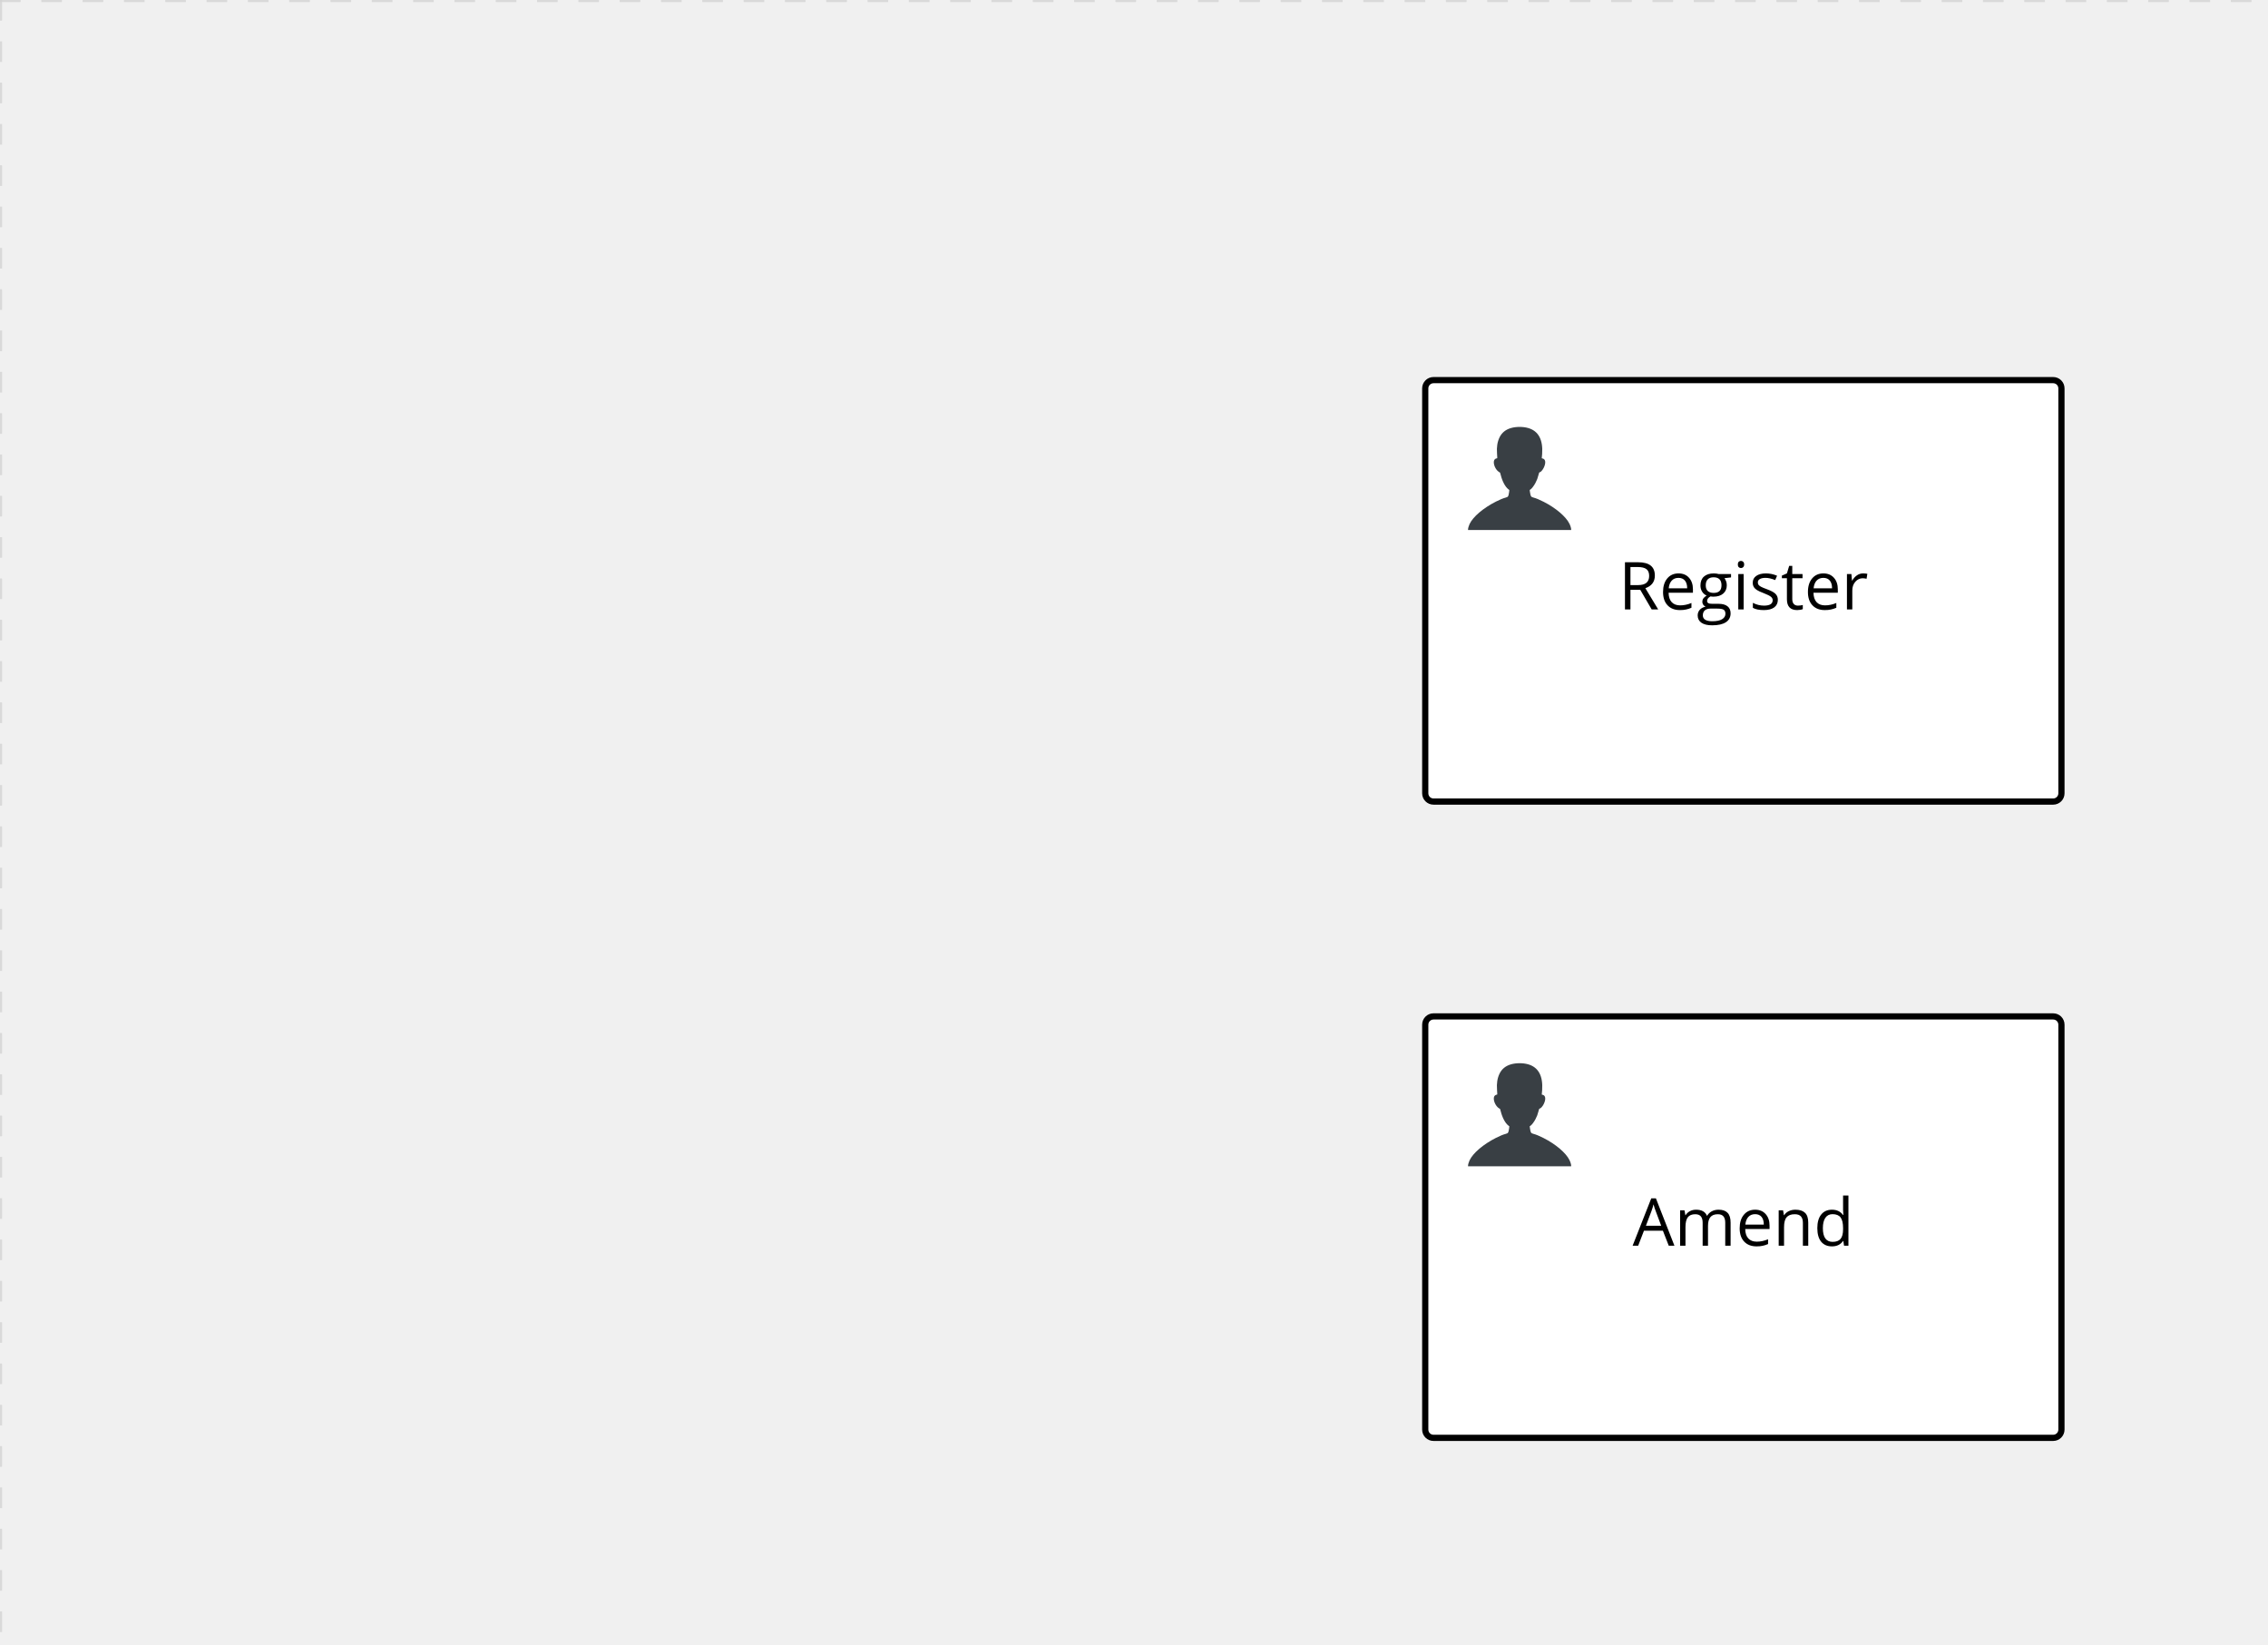
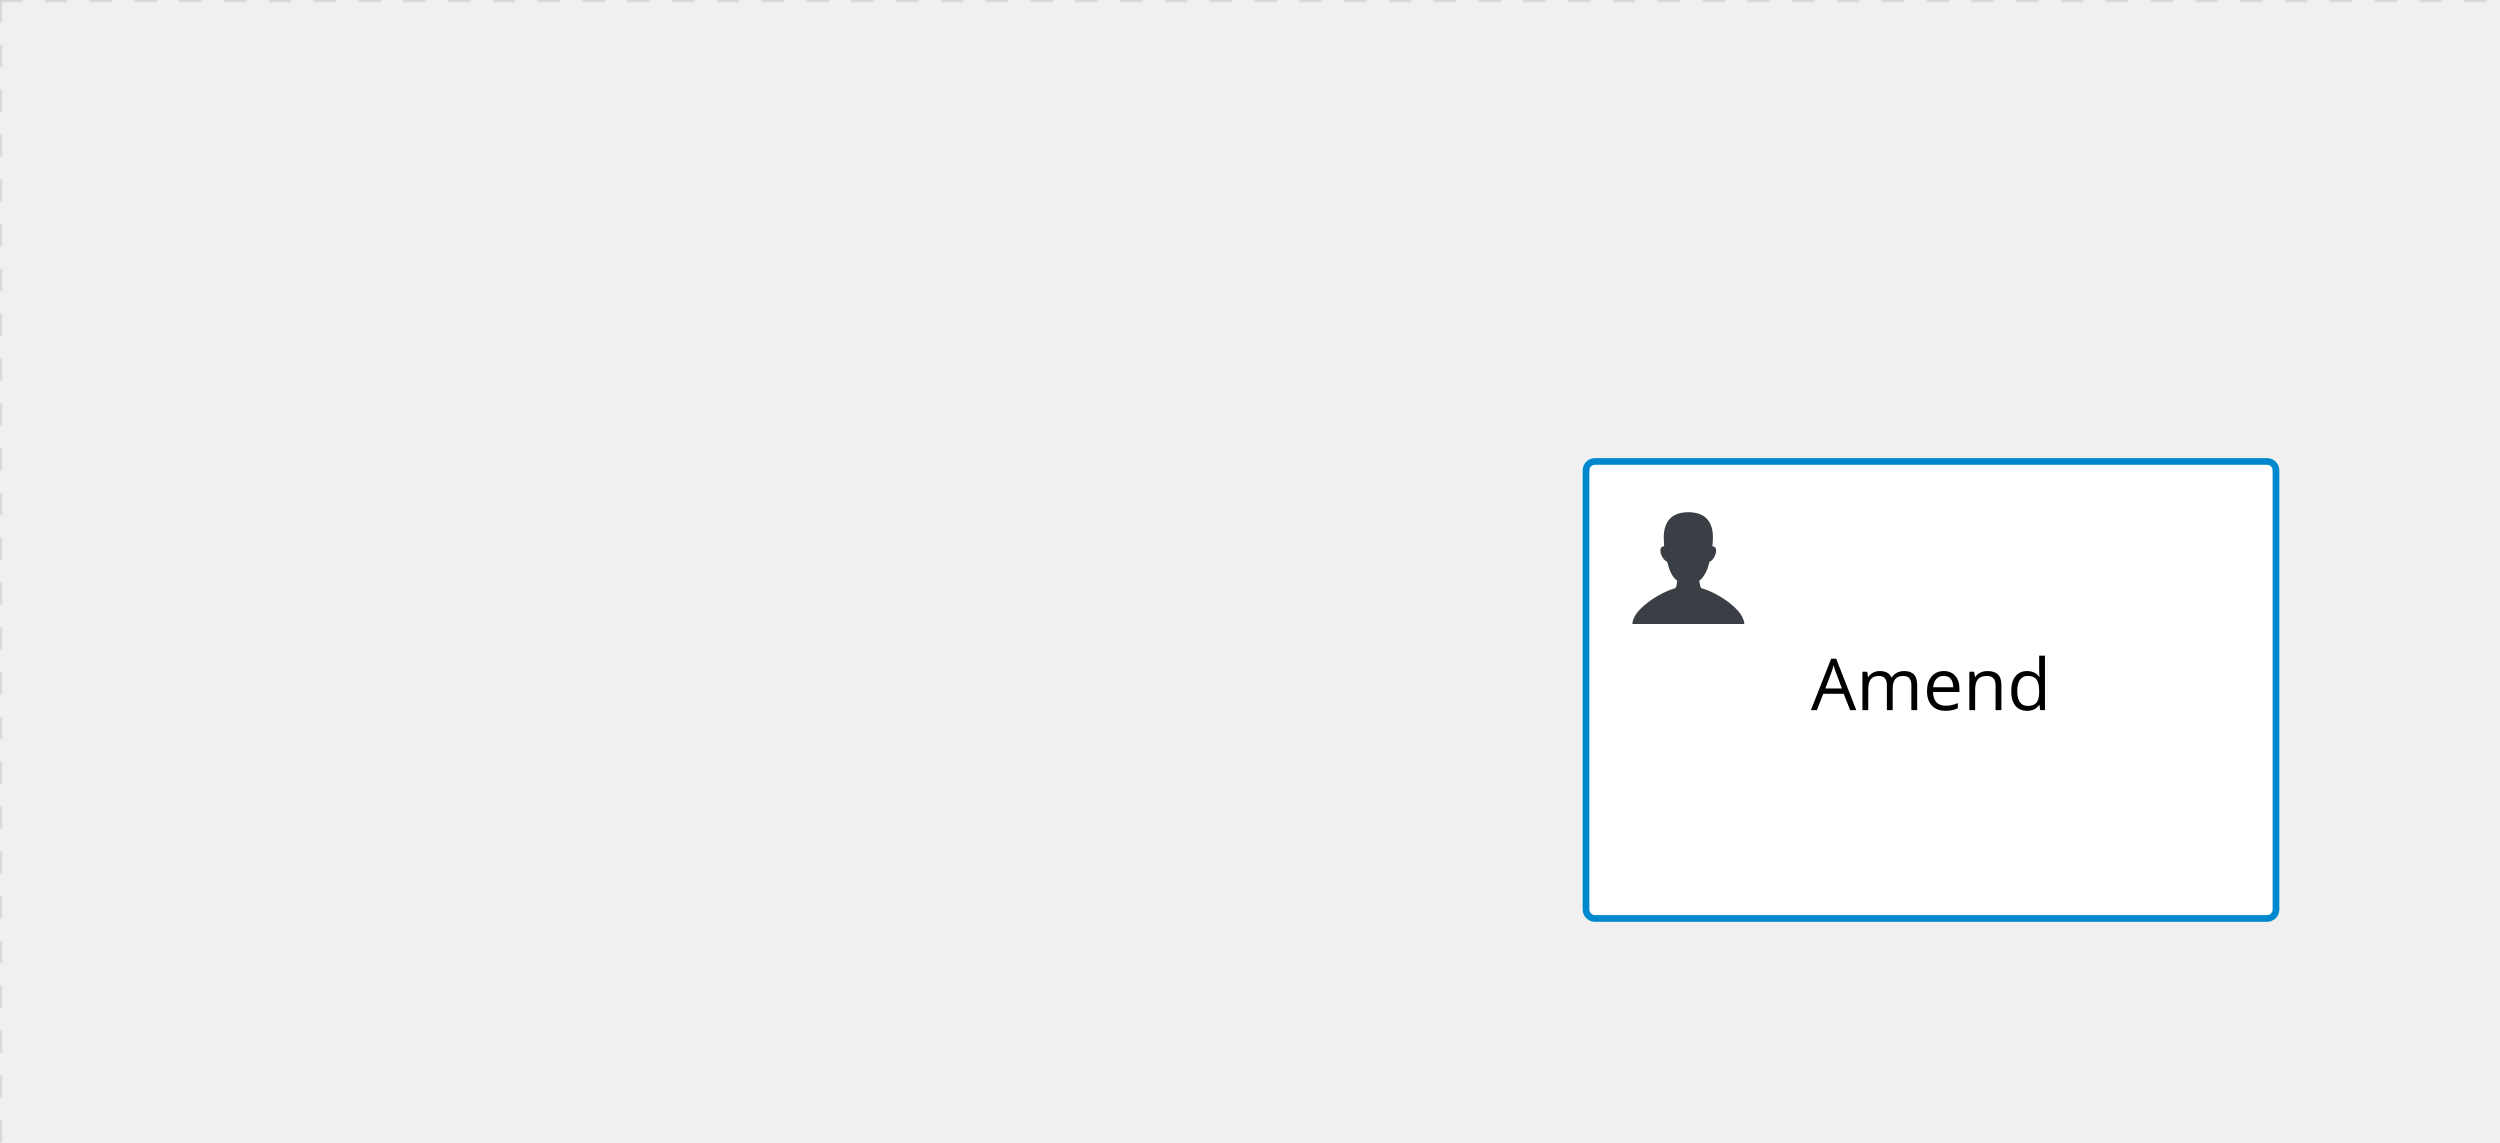
- <svg xmlns="http://www.w3.org/2000/svg" version="1.1" width="549" height="398" viewBox="0 0 549 398">
+ <svg xmlns="http://www.w3.org/2000/svg" version="1.1" width="558" height="255" viewBox="0 0 558 255">
  <defs />
  <g transform="matrix(1,0,0,1,0,0)">
    <g>
      <g>
        <g>
          <path fill="none" stroke="#d3d3d3" paint-order="fill stroke markers" d=" M 0 0 L 1200 0" stroke-miterlimit="10" stroke-opacity="0.8" stroke-dasharray="5" />
        </g>
        <g>
          <path fill="none" stroke="#d3d3d3" paint-order="fill stroke markers" d=" M 0 0 L 0 800" stroke-miterlimit="10" stroke-opacity="0.8" stroke-dasharray="5" />
        </g>
      </g>
-       <g id="_3F85DFB1-1D72-4E61-B201-0B40174FCCB4" bpmn2nodeid="_3F85DFB1-1D72-4E61-B201-0B40174FCCB4" transform="matrix(1,0,0,1,345,92)">
-         <g>
-           <path fill="none" stroke="none" />
-         </g>
-         <g transform="matrix(1,0,0,1,0,0)">
-           <path fill="#ffffff" stroke="none" id="_3F85DFB1-1D72-4E61-B201-0B40174FCCB4?shapeType=BACKGROUND" paint-order="stroke fill markers" d=" M 2 0 L 152 0 L 152 0 A 2 2 0 0 1 154 2 L 154 100 L 154 100 A 2 2 0 0 1 152 102 L 2 102 L 2 102 A 2 2 0 0 1 0 100 L 0 2 L 0 2 A 2 2 0 0 1 2 0 Z" />
-         </g>
-         <g transform="matrix(1,0,0,1,0,0)">
-           <path fill="none" stroke="#000000" id="_3F85DFB1-1D72-4E61-B201-0B40174FCCB4?shapeType=BORDER&amp;renderType=STROKE" paint-order="fill stroke markers" d=" M 2 0 L 152 0 L 152 0 A 2 2 0 0 1 154 2 L 154 100 L 154 100 A 2 2 0 0 1 152 102 L 2 102 L 2 102 A 2 2 0 0 1 0 100 L 0 2 L 0 2 A 2 2 0 0 1 2 0 Z" stroke-miterlimit="10" stroke-width="1.5" stroke-dasharray="" />
-         </g>
-         <g>
-           <g transform="matrix(0.06,0,0,0.06,9.4,9.4)">
-             <g transform="matrix(1,0,0,1,0,0)">
-               <path fill="#393f44" stroke="none" id="_3F85DFB1-1D72-4E61-B201-0B40174FCCB4undefined" paint-order="stroke fill markers" d=" M 0 0 M 16 445.21 C 16 440.869 18.784 431.129 22.001 424.217 C 35.768 394.64 77.283 359.28 129 333.084 C 144.516 325.224 157.347 319.964 167.807 317.174 C 171.932 316.074 175.729 314.414 176.525 313.363 C 178.894 310.234 180.914 302.908 181.727 294.5 L 182.5 286.5 L 178.507 283.455 C 166.303 274.146 154.284 251.678 148.04 226.5 C 145.611 216.707 145.056 215.462 142.984 215.158 C 141.703 214.97 138.083 212.243 134.939 209.099 C 123.233 197.393 116.891 177.376 121.44 166.49 C 123.002 162.751 128.155 159.01 131.75 159.004 C 134.448 159 134.471 158.603 132.914 138.788 C 130.927 113.496 134.279 92.265 143.132 74.076 C 152.232 55.38 167.569 42.882 189.049 36.66 C 210.203 30.532 237.797 30.532 258.951 36.66 C 300.042 48.563 318.958 83.806 314.955 141 C 314.32 150.075 313.624 157.788 313.409 158.14 C 313.194 158.493 314.575 159.073 316.479 159.43 C 328.929 161.766 330.986 177.018 321.496 196.621 C 316.903 206.109 309.357 214.508 304.817 215.185 C 303.023 215.453 302.293 217.146 299.943 226.5 C 296.659 239.567 294.474 245.305 287.948 257.995 C 282.491 268.606 273.035 281.109 268.108 284.229 L 264.871 286.278 L 265.518 292.889 C 266.345 301.33 268.639 309.871 270.877 312.837 C 272.067 314.415 275.002 315.79 280.063 317.139 C 291.069 320.075 303.617 325.274 321 334.102 C 369.815 358.891 410.848 393.758 425.032 422.5 C 429.07 430.682 432 440.232 432 445.21 L 432 448 L 224 448 L 16 448 L 16 445.21 Z" />
-             </g>
-           </g>
-         </g>
-         <g transform="matrix(1,0,0,1,4.04,13.68)">
-           <g transform="matrix(0.04,0,0,0.04,63.36,69.12)">
-             <g transform="matrix(1,0,0,1,0,0)">
-               <path fill="none" stroke="none" />
-             </g>
-             <g transform="matrix(1,0,0,1,0,0)">
-               <path fill="none" stroke="none" />
-             </g>
-           </g>
-         </g>
-         <g transform="matrix(1,0,0,1,46.76562,43.5)">
-           <text fill="#000000" stroke="none" font-family="Open Sans" font-size="12pt" font-style="normal" font-weight="normal" text-decoration="normal" x="30.234" y="12" text-anchor="middle" dominant-baseline="alphabetic">Register</text>
-         </g>
-       </g>
-       <g transform="matrix(1,0,0,1,345,92)" />
-       <g id="_AA974B48-376F-44E3-87E5-DBE131BA1154" bpmn2nodeid="_AA974B48-376F-44E3-87E5-DBE131BA1154" transform="matrix(1,0,0,1,345,246)">
+       <g id="_AA974B48-376F-44E3-87E5-DBE131BA1154" bpmn2nodeid="_AA974B48-376F-44E3-87E5-DBE131BA1154" transform="matrix(1,0,0,1,354,103)">
        <g>
          <path fill="none" stroke="none" />
        </g>
        <g transform="matrix(1,0,0,1,0,0)">
          <path fill="#ffffff" stroke="none" id="_AA974B48-376F-44E3-87E5-DBE131BA1154?shapeType=BACKGROUND" paint-order="stroke fill markers" d=" M 2 0 L 152 0 L 152 0 A 2 2 0 0 1 154 2 L 154 100 L 154 100 A 2 2 0 0 1 152 102 L 2 102 L 2 102 A 2 2 0 0 1 0 100 L 0 2 L 0 2 A 2 2 0 0 1 2 0 Z" />
        </g>
        <g transform="matrix(1,0,0,1,0,0)">
-           <path fill="none" stroke="rgb(0,0,0)" id="_AA974B48-376F-44E3-87E5-DBE131BA1154?shapeType=BORDER&amp;renderType=STROKE" paint-order="fill stroke markers" d=" M 2 0 L 152 0 L 152 0 A 2 2 0 0 1 154 2 L 154 100 L 154 100 A 2 2 0 0 1 152 102 L 2 102 L 2 102 A 2 2 0 0 1 0 100 L 0 2 L 0 2 A 2 2 0 0 1 2 0 Z" stroke-miterlimit="10" stroke-width="1.5" stroke-dasharray="" />
+           <path fill="none" stroke="rgb(0,136,206)" id="_AA974B48-376F-44E3-87E5-DBE131BA1154?shapeType=BORDER&amp;renderType=STROKE" paint-order="fill stroke markers" d=" M 2 0 L 152 0 L 152 0 A 2 2 0 0 1 154 2 L 154 100 L 154 100 A 2 2 0 0 1 152 102 L 2 102 L 2 102 A 2 2 0 0 1 0 100 L 0 2 L 0 2 A 2 2 0 0 1 2 0 Z" stroke-miterlimit="10" stroke-width="1.5" stroke-dasharray="" />
        </g>
        <g>
          <g transform="matrix(0.06,0,0,0.06,9.4,9.4)">
            <g transform="matrix(1,0,0,1,0,0)">
              <path fill="#393f44" stroke="none" id="_AA974B48-376F-44E3-87E5-DBE131BA1154undefined" paint-order="stroke fill markers" d=" M 0 0 M 16 445.21 C 16 440.869 18.784 431.129 22.001 424.217 C 35.768 394.64 77.283 359.28 129 333.084 C 144.516 325.224 157.347 319.964 167.807 317.174 C 171.932 316.074 175.729 314.414 176.525 313.363 C 178.894 310.234 180.914 302.908 181.727 294.5 L 182.5 286.5 L 178.507 283.455 C 166.303 274.146 154.284 251.678 148.04 226.5 C 145.611 216.707 145.056 215.462 142.984 215.158 C 141.703 214.97 138.083 212.243 134.939 209.099 C 123.233 197.393 116.891 177.376 121.44 166.49 C 123.002 162.751 128.155 159.01 131.75 159.004 C 134.448 159 134.471 158.603 132.914 138.788 C 130.927 113.496 134.279 92.265 143.132 74.076 C 152.232 55.38 167.569 42.882 189.049 36.66 C 210.203 30.532 237.797 30.532 258.951 36.66 C 300.042 48.563 318.958 83.806 314.955 141 C 314.32 150.075 313.624 157.788 313.409 158.14 C 313.194 158.493 314.575 159.073 316.479 159.43 C 328.929 161.766 330.986 177.018 321.496 196.621 C 316.903 206.109 309.357 214.508 304.817 215.185 C 303.023 215.453 302.293 217.146 299.943 226.5 C 296.659 239.567 294.474 245.305 287.948 257.995 C 282.491 268.606 273.035 281.109 268.108 284.229 L 264.871 286.278 L 265.518 292.889 C 266.345 301.33 268.639 309.871 270.877 312.837 C 272.067 314.415 275.002 315.79 280.063 317.139 C 291.069 320.075 303.617 325.274 321 334.102 C 369.815 358.891 410.848 393.758 425.032 422.5 C 429.07 430.682 432 440.232 432 445.21 L 432 448 L 224 448 L 16 448 L 16 445.21 Z" />
            </g>
          </g>
        </g>
        <g transform="matrix(1,0,0,1,4.04,13.68)">
          <g transform="matrix(0.04,0,0,0.04,63.36,69.12)">
            <g transform="matrix(1,0,0,1,0,0)">
              <path fill="none" stroke="none" />
            </g>
            <g transform="matrix(1,0,0,1,0,0)">
              <path fill="none" stroke="none" />
            </g>
          </g>
        </g>
        <g transform="matrix(1,0,0,1,50.19531,43.5)">
          <text fill="#000000" stroke="none" font-family="Open Sans" font-size="12pt" font-style="normal" font-weight="normal" text-decoration="normal" x="26.805" y="12" text-anchor="middle" dominant-baseline="alphabetic">Amend</text>
        </g>
      </g>
-       <g transform="matrix(1,0,0,1,345,246)" />
+       <g transform="matrix(1,0,0,1,354,103)" />
    </g>
  </g>
</svg>
